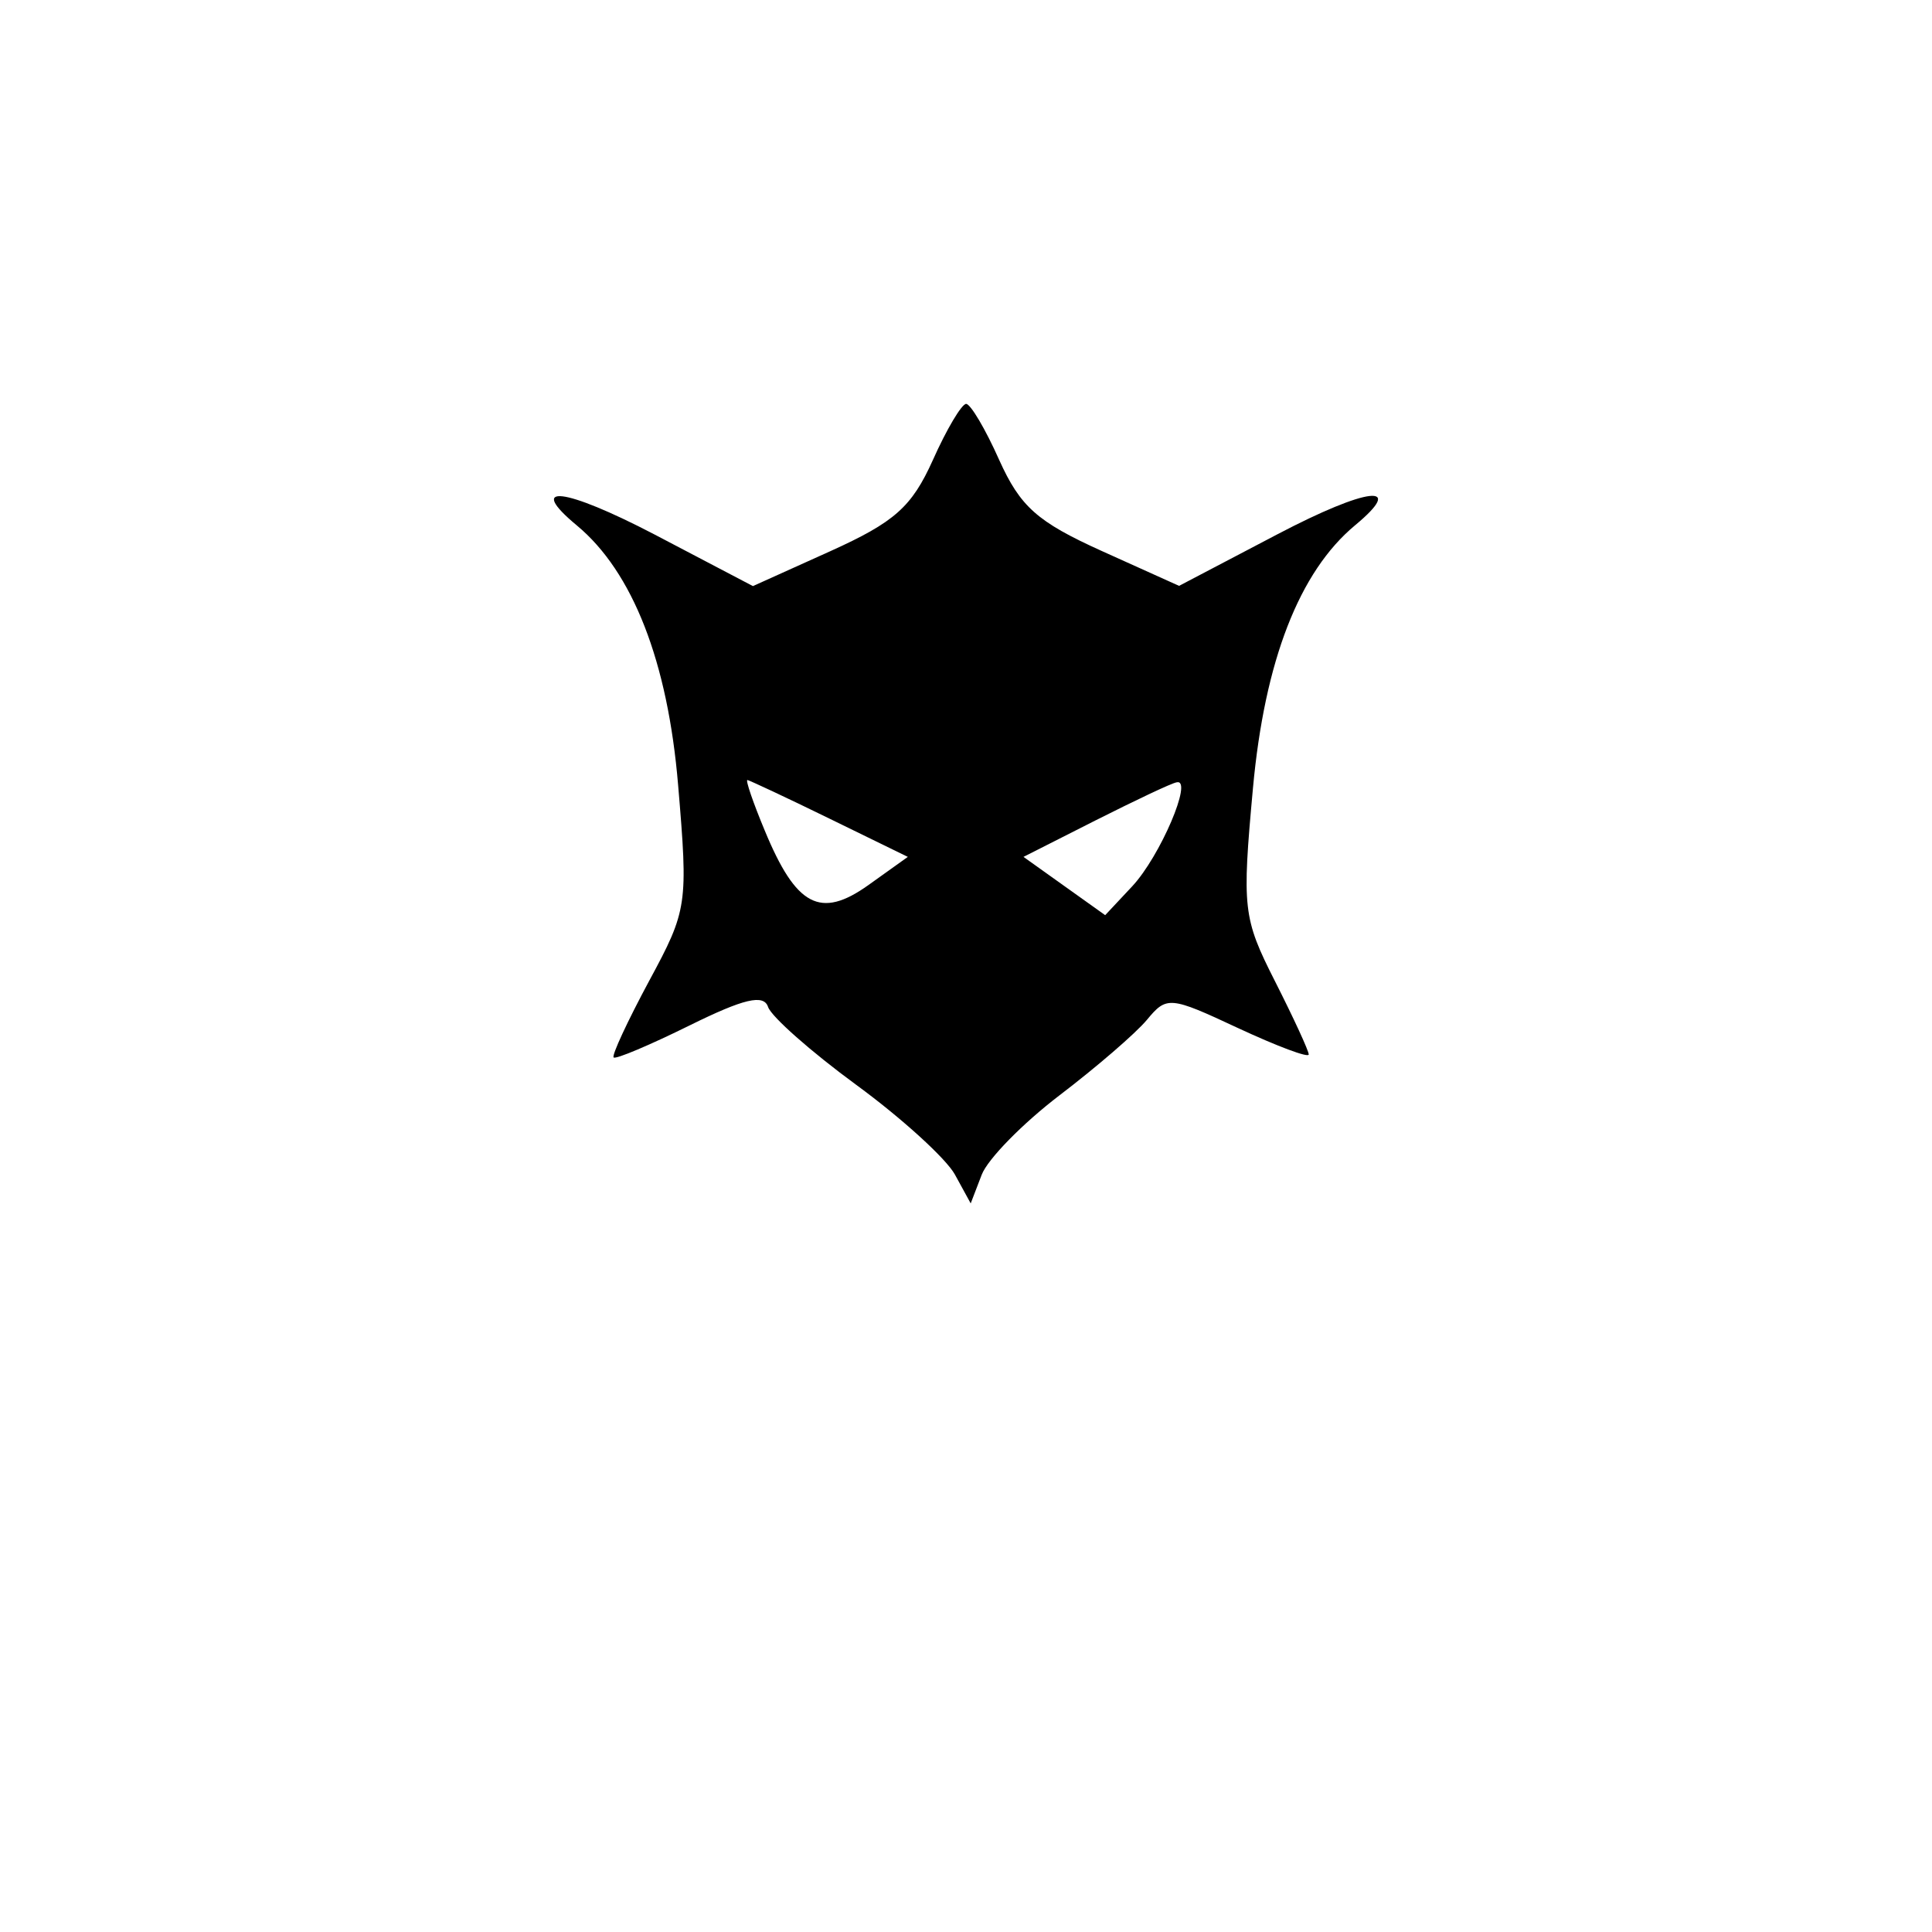
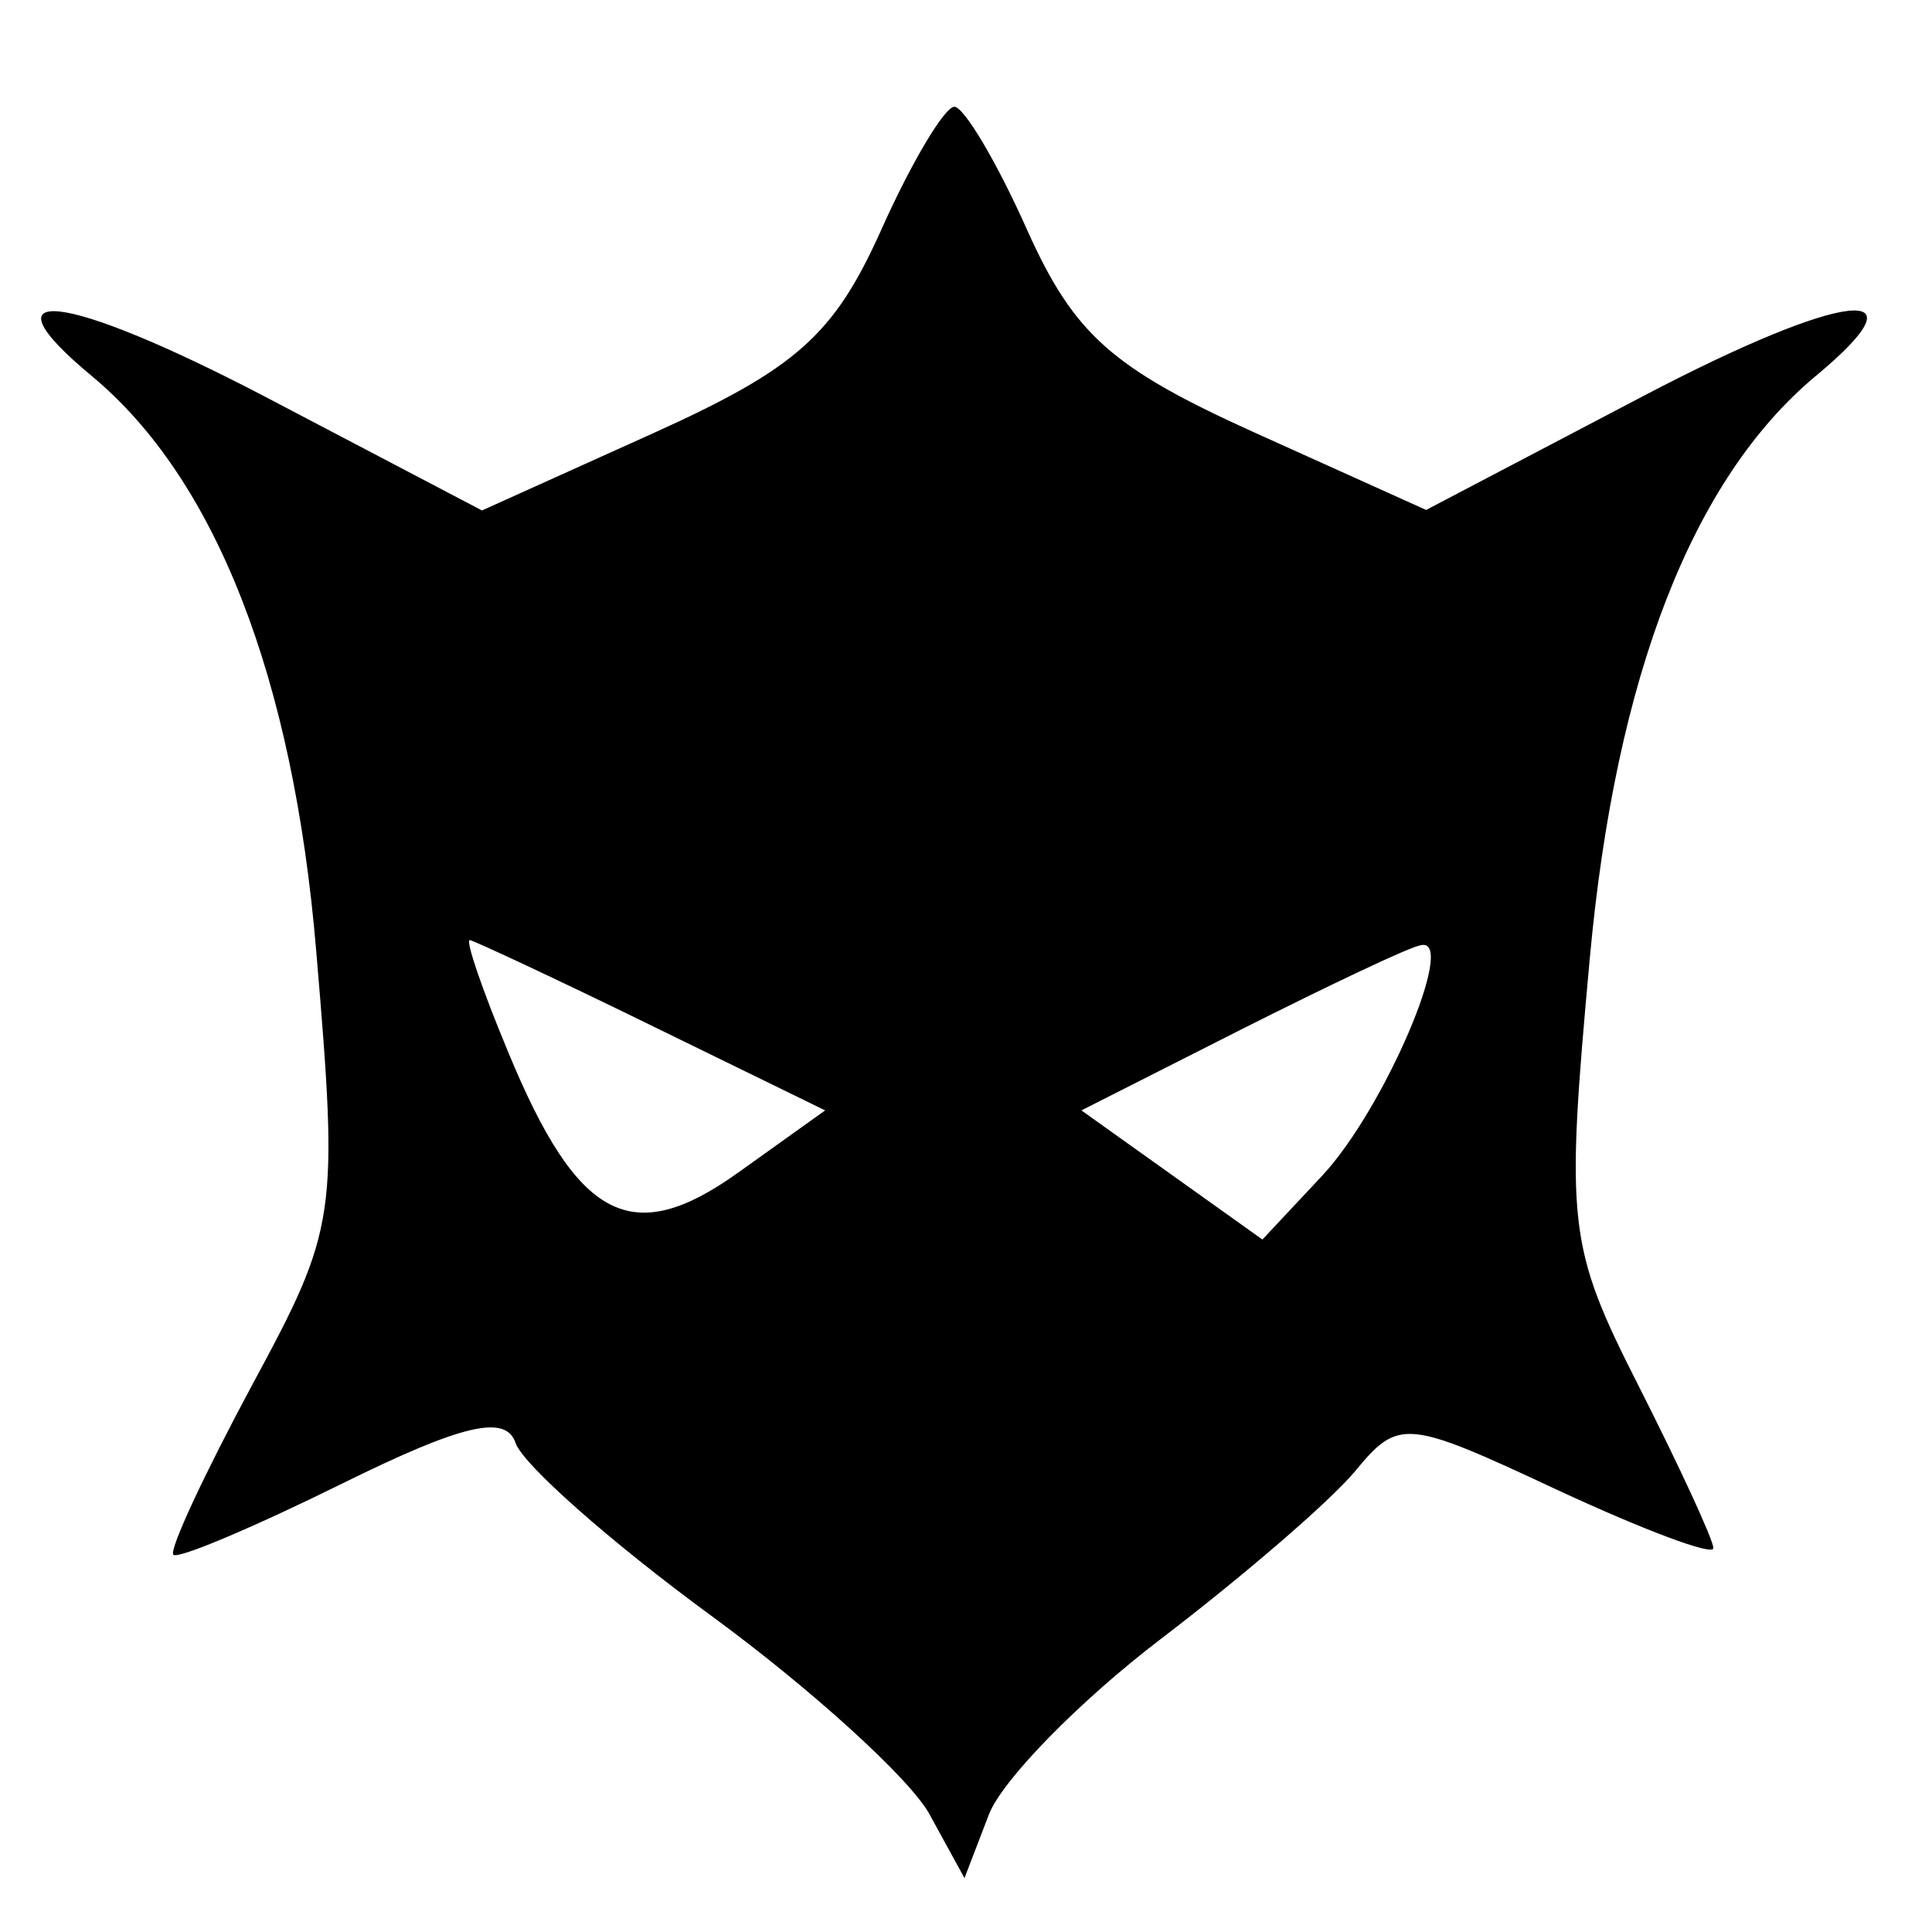
- <svg xmlns="http://www.w3.org/2000/svg" width="24" height="24" viewBox="0 0 595.3 841.9" fill="none">
+ <svg xmlns="http://www.w3.org/2000/svg" width="24" height="24" viewBox="125 155 350 380" fill="none">
  <path fill-rule="evenodd" clip-rule="evenodd" d="M312.1,200.4c9.2,20.4,16.6,27,44.7,39.7l33.7,15.2l42.9-22.5c39.3-20.6,56.2-22.5,33.8-3.9   c-24.3,20.2-39.4,59-44.5,114.5c-4.8,52.5-4.4,56.6,9.6,84.2c8.1,16,14.7,30.3,14.7,31.9s-13.8-3.6-30.8-11.5   c-29.7-13.9-31.1-14-39.7-3.6c-4.9,5.9-22.1,20.7-38.1,32.9c-16,12.2-31.3,27.8-33.9,34.6l-4.8,12.5l-6.9-12.6   c-3.8-6.9-23.1-24.5-42.9-39s-37.1-29.8-38.5-34c-1.9-5.7-10.6-3.6-34.1,8c-17.4,8.6-32.3,14.9-33.2,14s6.1-15.9,15.5-33.4   c16.7-30.9,17-33.2,12.6-85.3c-4.5-53.8-19.8-92.9-44.1-113.1c-22.4-18.6-5.5-16.6,33.8,3.9l42.9,22.5l33.7-15.2   c28.1-12.7,35.5-19.3,44.7-39.7c6-13.5,12.6-24.5,14.5-24.5S306.1,186.9,312.1,200.4z M209.9,361.8c13.7,33.2,24.3,38.8,45.2,23.9   l17.2-12.3l-34.2-16.7c-18.8-9.2-34.9-16.7-35.7-16.8C201.5,339.9,204.9,349.8,209.9,361.8z M354.1,357.5l-31.4,15.9l17.8,12.7   l17.8,12.7l11.8-12.6c12.2-13.1,26.6-46.9,19.4-45.3C387.3,341.2,371.4,348.8,354.1,357.5z" fill="currentColor" />
</svg>
